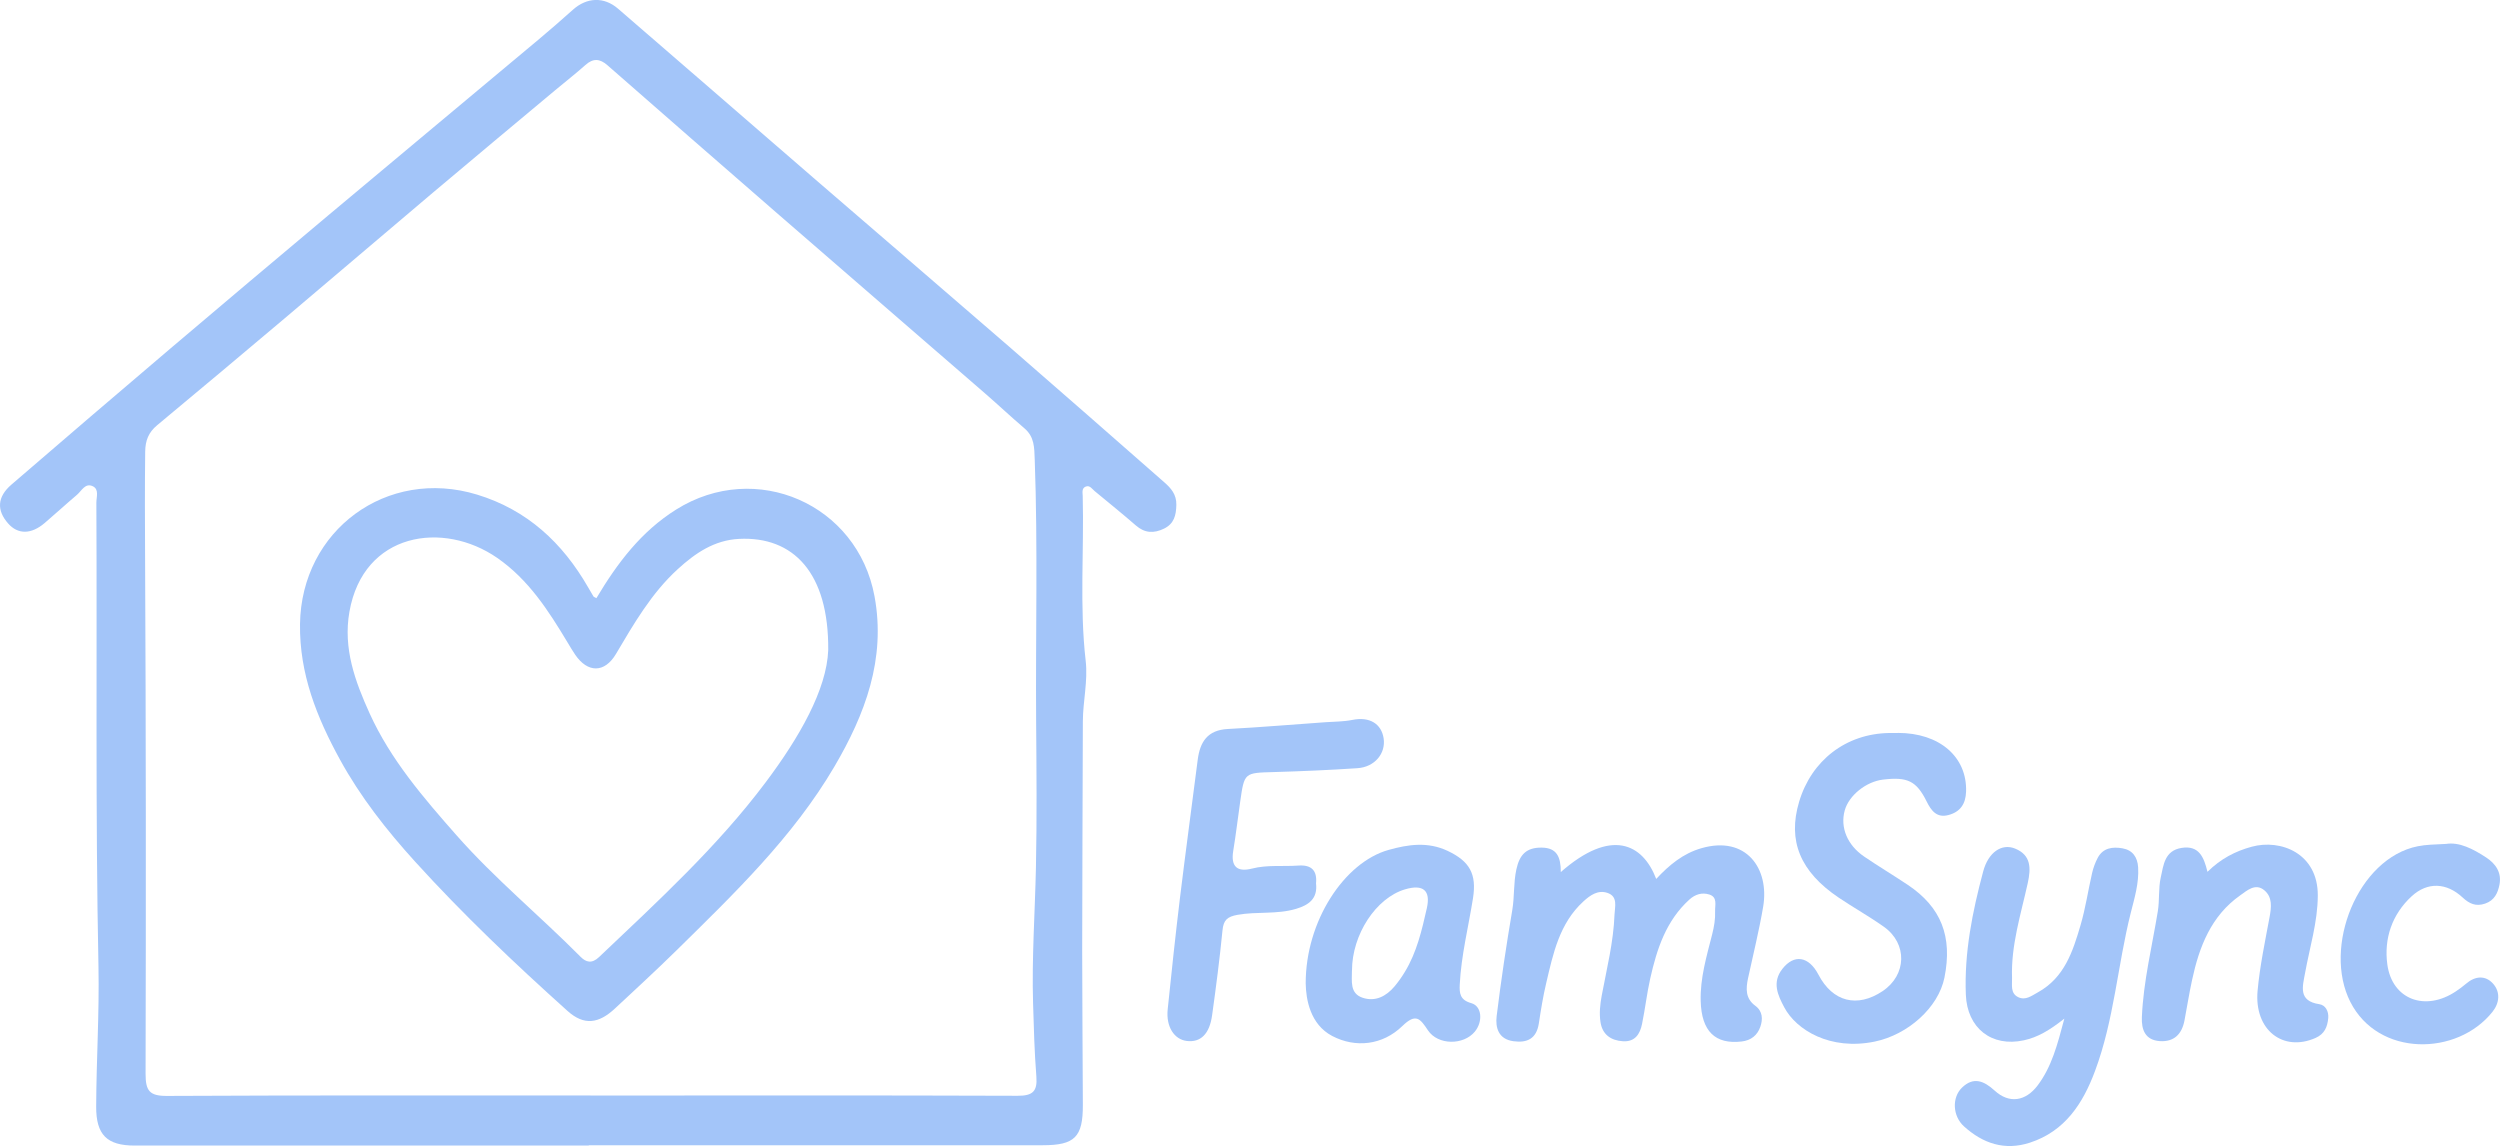
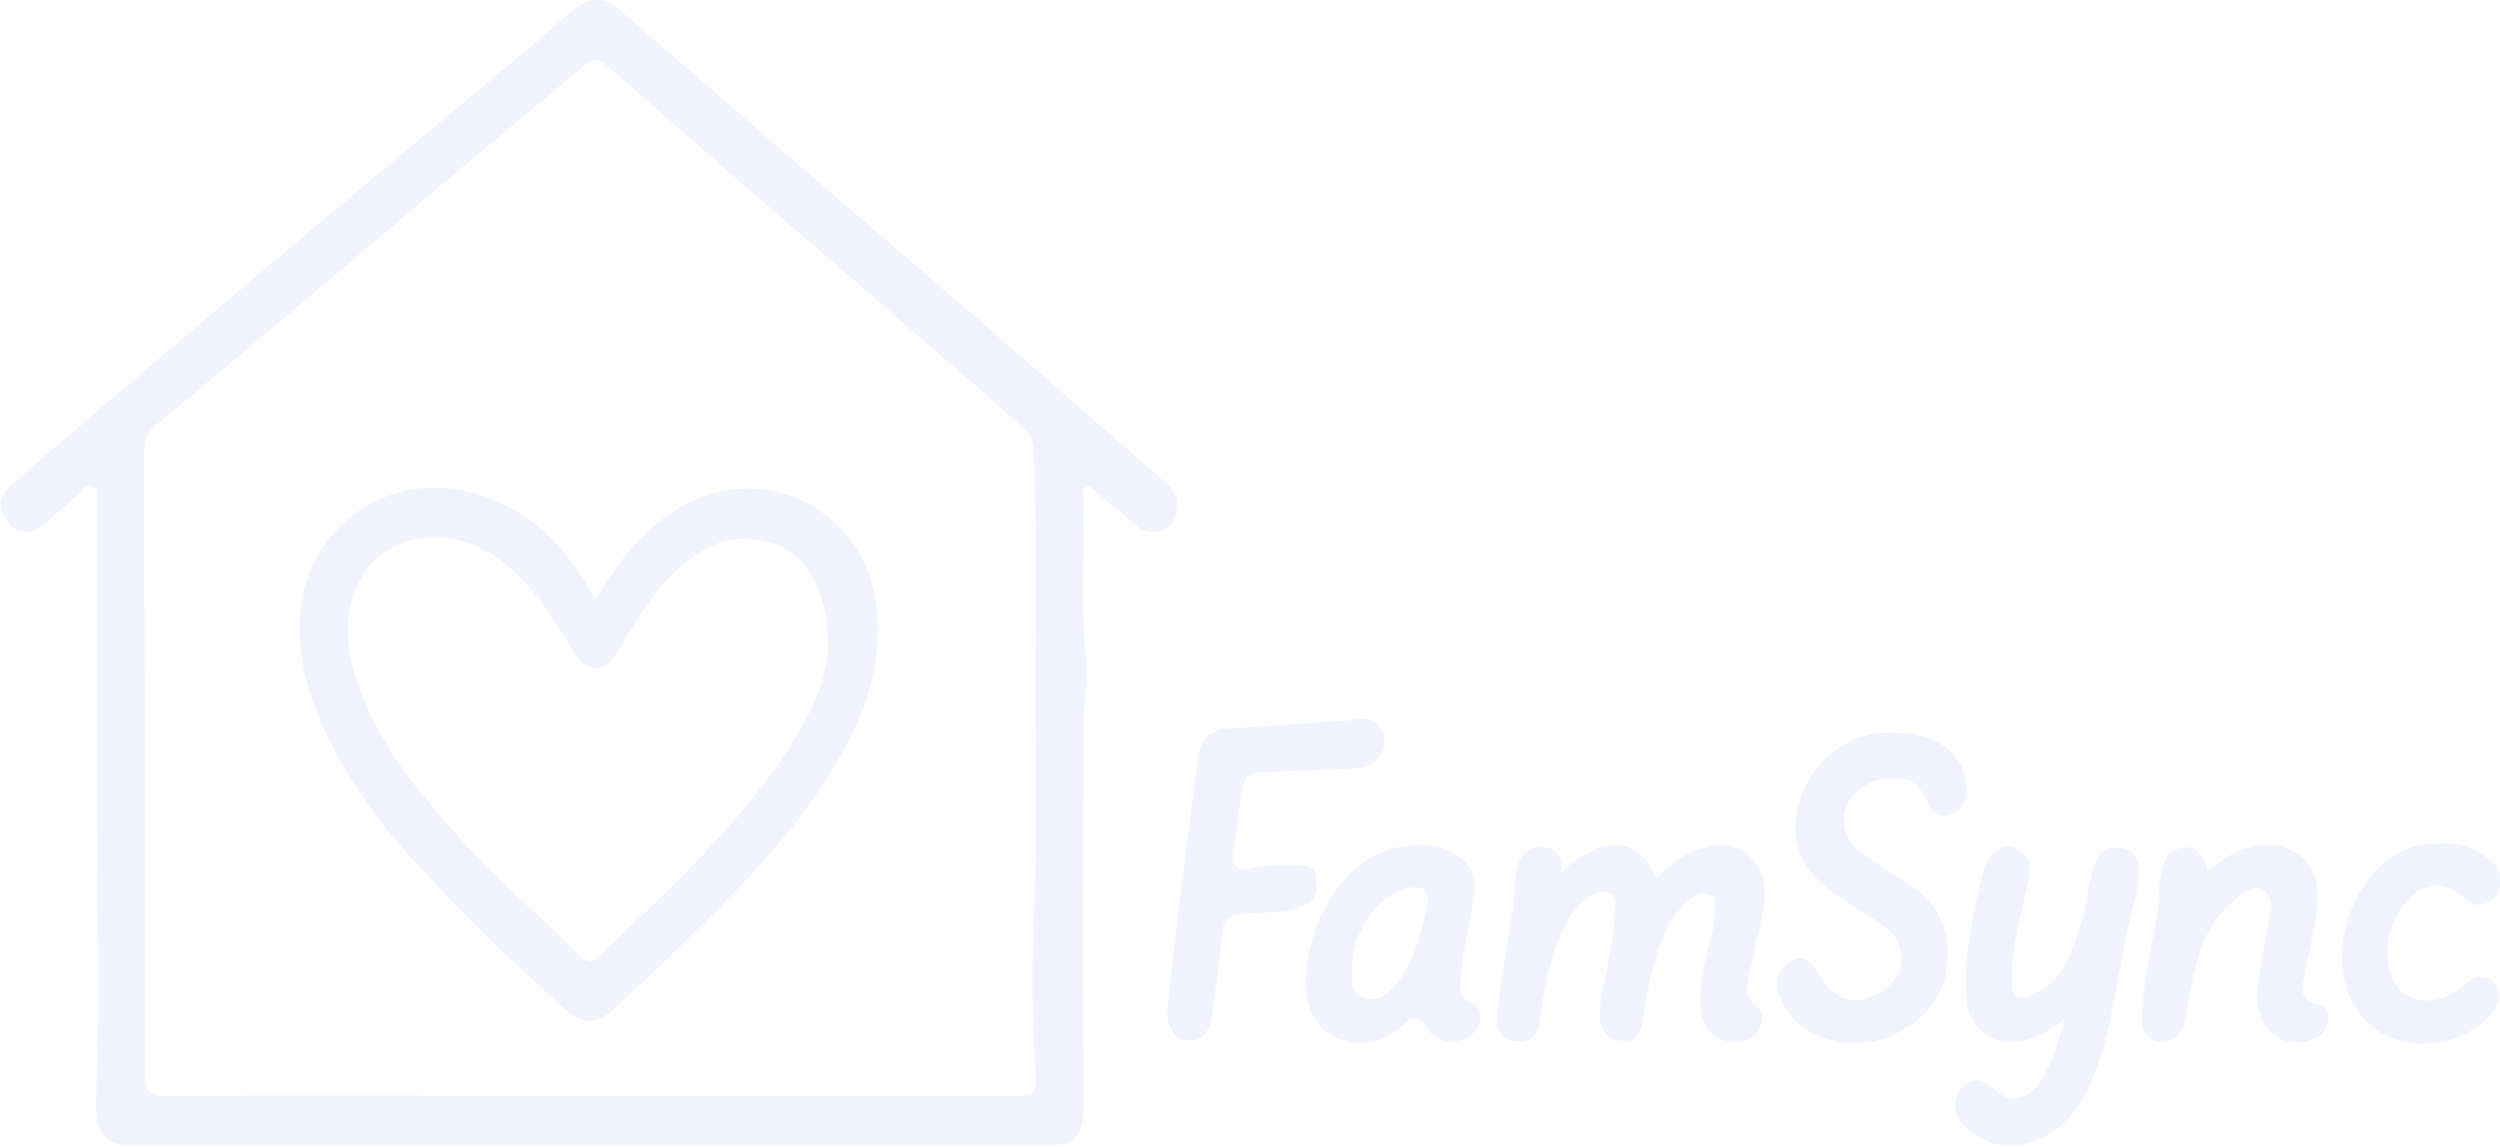
- <svg xmlns="http://www.w3.org/2000/svg" id="Layer_1" viewBox="0 0 522.23 239.37">
+ <svg xmlns="http://www.w3.org/2000/svg" version="1.1" viewBox="0 0 522.2 239.4">
  <defs>
    <style>
      .cls-1 {
-         fill: #a3c5f9;
+         fill: #f1f4ff;
      }
    </style>
  </defs>
-   <path class="cls-1" d="M122.98,239.3c-31.61,0-63.23,0-94.84,0-5.8,0-8.08-2.24-8.05-8.16.04-9.73.67-19.49.48-29.19-.65-32.31-.28-64.63-.44-96.94,0-1.18.61-2.78-.73-3.43-1.6-.78-2.35.96-3.33,1.79-2.28,1.93-4.48,3.96-6.76,5.9-2.81,2.39-5.58,2.39-7.61.08-2.43-2.76-2.3-5.55.7-8.13,11.04-9.52,22.12-19.01,33.23-28.45,10.92-9.27,21.87-18.5,32.85-27.71,14.7-12.32,29.44-24.6,44.15-36.91,2.39-2,4.73-4.05,7.05-6.12,2.9-2.59,6.46-2.77,9.43-.21,13.59,11.72,27.13,23.5,40.71,35.24,13.65,11.8,27.35,23.53,40.98,35.35,10.83,9.39,21.6,18.86,32.38,28.31,1.42,1.24,2.6,2.56,2.55,4.75-.05,2.18-.47,3.93-2.58,4.96-2.12,1.03-4.02.95-5.87-.66-2.82-2.45-5.73-4.8-8.61-7.18-.55-.45-1.01-1.28-1.86-.95-.89.34-.66,1.26-.64,1.96.3,11.48-.69,22.98.62,34.43.49,4.27-.58,8.45-.59,12.68-.04,15.99-.13,31.99-.14,47.98,0,10.71.11,21.42.14,32.13.02,6.71-1.69,8.41-8.37,8.41-31.61,0-63.23,0-94.84,0,0,.02,0,.04,0,.06ZM123.34,228.85h0c29.74-.01,59.48-.06,89.22.05,3.15.01,4.17-.9,3.93-4.01-.4-5.09-.54-10.2-.69-15.3-.28-9.49.4-18.95.6-28.43.21-10.12.12-20.24.04-30.36-.13-18.23.37-36.46-.29-54.69-.1-2.66-.04-4.84-2.18-6.66-2.75-2.34-5.38-4.82-8.11-7.19-14.59-12.65-29.2-25.27-43.78-37.93-11.76-10.21-23.48-20.45-35.2-30.71-1.58-1.38-2.97-1.49-4.59-.04-2.04,1.82-4.21,3.5-6.31,5.26-8.5,7.11-17.02,14.2-25.49,21.35-10.37,8.76-20.69,17.58-31.06,26.34-8.85,7.47-17.72,14.91-26.62,22.31-1.77,1.48-2.45,3.16-2.48,5.5-.09,7.46-.06,14.92-.02,22.38.18,35.86.19,71.73.1,107.59,0,3.53.79,4.64,4.48,4.62,29.49-.15,58.98-.09,88.47-.09Z" />
-   <path class="cls-1" d="M326.02,182.18c10.55-9.26,17.12-5.97,19.95,1.42,2.7-2.89,5.6-5.32,9.45-6.42,9.34-2.69,14.24,4.25,12.89,12.23-.85,5.02-2.09,9.97-3.16,14.95-.46,2.17-.56,4.22,1.52,5.74,1.57,1.15,1.59,2.85,1.04,4.41-.6,1.72-1.9,2.82-3.89,3.05-5.5.64-8.39-2.1-8.56-8.46-.13-4.78,1.24-9.35,2.4-13.93.4-1.6.68-3.18.61-4.79-.05-1.28.57-2.98-1.23-3.53-1.49-.46-2.9-.06-4.14,1.06-4.88,4.43-6.79,10.32-8.17,16.45-.71,3.15-1.07,6.38-1.72,9.54-.43,2.1-1.46,3.77-3.99,3.61-2.53-.16-4.29-1.4-4.69-3.99-.28-1.84-.09-3.7.26-5.57,1.05-5.61,2.46-11.18,2.67-16.91.06-1.61.78-3.78-1.5-4.53-1.97-.65-3.58.49-5,1.79-5.01,4.58-6.31,10.87-7.77,17.06-.66,2.78-1.11,5.61-1.54,8.43-.49,3.17-2.41,4.12-5.33,3.71-3.13-.44-3.77-2.85-3.48-5.26.91-7.39,2.01-14.77,3.26-22.11.48-2.84.24-5.69.86-8.54.68-3.1,2.11-4.57,5.3-4.53,3.2.04,3.98,2,3.98,5.12Z" />
-   <path class="cls-1" d="M431.21,212.79c-3.13,2.48-5.59,3.9-8.43,4.52-6.77,1.48-11.85-2.56-12.13-9.51-.35-8.81,1.37-17.33,3.62-25.76,1.06-3.98,3.86-5.95,6.71-4.76,3.28,1.36,3.3,4.03,2.6,7.2-1.44,6.54-3.52,12.99-3.28,19.81.05,1.44-.4,3.2,1.29,4.01,1.52.73,2.75-.26,4.11-1.01,5.56-3.08,7.3-8.55,8.91-14.03,1.05-3.57,1.58-7.28,2.42-10.92.25-1.08.65-2.16,1.16-3.13,1.12-2.12,3.13-2.36,5.18-2,2.11.37,3.14,1.84,3.27,3.97.2,3.3-.77,6.43-1.55,9.54-2.75,10.96-3.48,22.38-7.47,33.04-2.51,6.72-6.23,12.53-13.58,14.93-5.29,1.73-9.85.16-13.78-3.4-2.39-2.16-2.55-6.02-.42-8.09,2.41-2.33,4.58-1.43,6.83.62,3.04,2.78,6.47,2.25,8.99-1.1,2.9-3.86,4.1-8.39,5.56-13.92Z" />
-   <path class="cls-1" d="M396.43,153.1c8.72-.01,14.49,5,14.27,12.24-.08,2.64-1.26,4.28-3.7,4.92-2.42.63-3.57-.88-4.55-2.86-2.14-4.29-4-5.15-9.09-4.55-3.55.42-7.14,3.3-8.01,6.44-.98,3.53.51,7.23,4.07,9.65,2.99,2.03,6.09,3.89,9.1,5.9,6.98,4.67,9.38,10.79,7.66,19.37-1.26,6.27-7.64,11.94-14.57,13.37-9.28,1.91-16.37-2.41-18.89-7.15-1.35-2.55-2.6-5.2-.41-8.02,2.45-3.15,5.52-2.69,7.55,1.19,2.97,5.68,8.09,6.99,13.4,3.44,5.05-3.38,5.23-9.93.26-13.45-3.05-2.16-6.33-3.99-9.43-6.08-8.06-5.43-10.7-11.88-8.27-20.02,2.58-8.67,9.81-14.21,18.75-14.37.62-.01,1.25,0,1.87,0Z" />
-   <path class="cls-1" d="M274.91,184.54c.37,3.19-1.52,4.52-4.17,5.31-4,1.2-8.17.52-12.23,1.25-2.14.39-2.93,1.08-3.14,3.24-.58,5.93-1.35,11.84-2.17,17.74-.54,3.93-2.41,5.72-5.29,5.37-2.65-.32-4.36-3.01-3.99-6.59.8-7.78,1.63-15.56,2.57-23.33,1.17-9.61,2.48-19.2,3.7-28.8.48-3.77,2.05-6.23,6.3-6.45,6.83-.35,13.64-.95,20.46-1.42,1.86-.13,3.7-.1,5.57-.48,3.61-.73,6.05.84,6.51,3.85.48,3.16-1.87,6-5.47,6.24-5.84.39-11.69.64-17.53.81-6.09.17-6.1.1-6.96,6.16-.49,3.44-.9,6.89-1.46,10.32-.53,3.26.83,4.47,3.92,3.68,3.2-.82,6.46-.4,9.68-.63,2.76-.2,3.96,1.05,3.7,3.72Z" />
-   <path class="cls-1" d="M272.75,205.42c-.02-13.01,8.06-25.27,17.28-27.87,4.12-1.16,8.23-1.77,12.39.2,4.58,2.17,6.07,4.81,5.28,9.86-.95,6.01-2.46,11.93-2.77,18.04-.09,1.84.04,3.24,2.41,3.9,2.24.63,2.46,3.86.74,5.95-2.36,2.87-7.7,2.86-9.79-.27-1.63-2.45-2.51-3.65-5.35-.9-4.13,4.02-9.8,4.62-14.65,2.08-4.63-2.43-5.48-7.69-5.54-10.98ZM282.41,202.73c.01,2.21-.5,4.81,2.28,5.71,2.63.85,4.88-.33,6.61-2.38.79-.94,1.51-1.96,2.15-3.02,2.5-4.09,3.56-8.71,4.6-13.3.85-3.76-.77-5.08-4.56-3.96-6.06,1.8-11.06,9.45-11.07,16.94Z" />
-   <path class="cls-1" d="M461.13,182.11c2.77-2.72,5.79-4.3,9.25-5.24,6.04-1.64,13.84,1.37,13.79,10.22-.03,5.55-1.69,10.79-2.66,16.17-.5,2.78-1.51,5.84,2.99,6.51,1.28.19,1.98,1.5,1.85,2.91-.17,1.81-.75,3.3-2.65,4.14-6.82,3-12.84-1.69-12.11-9.83.47-5.18,1.56-10.31,2.51-15.44.38-2.07.61-4.14-1.09-5.57-1.89-1.6-3.68.1-5.06,1.06-6.08,4.29-8.56,10.75-10.05,17.7-.6,2.79-1.05,5.62-1.58,8.43-.54,2.85-2.18,4.51-5.15,4.31-3.06-.21-3.86-2.38-3.75-5.02.32-7.48,2.13-14.75,3.33-22.09.39-2.37.1-4.75.61-7.06.59-2.63.8-5.62,4.36-6.19,3.63-.58,4.66,1.94,5.4,4.99Z" />
-   <path class="cls-1" d="M510.89,176.3c2.82-.48,5.71,1.03,8.45,2.82,1.96,1.29,3.28,3.13,2.78,5.68-.35,1.75-1.04,3.28-2.99,3.95-1.93.66-3.29.05-4.71-1.27-3.33-3.11-7.32-3.31-10.63-.27-4.12,3.79-5.82,8.85-5.1,14.23.99,7.38,7.95,9.93,14.35,5.63.72-.49,1.43-1,2.09-1.57,1.91-1.65,4.06-1.82,5.67,0,1.52,1.72,1.35,3.99-.13,5.85-7.39,9.29-23.85,9.47-29.7-2.05-5.83-11.48,1.58-30.03,14.07-32.52,1.75-.35,3.46-.37,5.85-.49Z" />
-   <path class="cls-1" d="M124.59,124.94c4.39-7.35,9.34-13.92,16.67-18.51,16.61-10.41,37.86-1.15,41.42,18.13,2.42,13.09-1.99,24.68-8.36,35.54-8.66,14.76-20.96,26.57-33.05,38.47-4.18,4.11-8.5,8.07-12.78,12.07-3.43,3.21-6.49,3.64-9.96.52-11.05-9.92-21.82-20.15-31.81-31.16-5.96-6.57-11.43-13.53-15.7-21.32-4.83-8.81-8.49-17.93-8.35-28.31.27-19.6,18.16-32.79,36.99-27.05,10.46,3.19,17.84,10.06,23.19,19.36.37.65.74,1.29,1.13,1.93.06.09.21.12.59.33ZM173.01,135.8c.14-16.14-7.28-23.8-18.63-23.23-5.19.26-9.15,2.99-12.79,6.31-5.51,5.03-9.18,11.41-12.93,17.74-2.38,4.01-5.91,3.96-8.51.14-.56-.82-1.06-1.68-1.58-2.54-3.99-6.65-8.15-13.13-14.69-17.67-11.3-7.84-27.97-5.37-30.89,11.25-1.34,7.65,1.18,14.51,4.22,21.22,4.38,9.65,11.2,17.57,18.15,25.46,8.03,9.11,17.41,16.81,25.93,25.4,1.13,1.14,2.34,1.48,3.85.04,12.2-11.59,24.65-22.97,34.8-36.5,7.03-9.36,12.76-19.37,13.07-27.62Z" />
+   <g>
+     <g id="Layer_1">
+       <path class="cls-1" d="M123,239.3H28.1c-5.8,0-8.1-2.2-8-8.2,0-9.7.7-19.5.5-29.2-.6-32.3-.3-64.6-.4-96.9,0-1.2.6-2.8-.7-3.4-1.6-.8-2.4,1-3.3,1.8-2.3,1.9-4.5,4-6.8,5.9-2.8,2.4-5.6,2.4-7.6,0-2.4-2.8-2.3-5.6.7-8.1,11-9.5,22.1-19,33.2-28.4,10.9-9.3,21.9-18.5,32.8-27.7,14.7-12.3,29.4-24.6,44.2-36.9,2.4-2,4.7-4.1,7.1-6.1,2.9-2.6,6.5-2.8,9.4-.2,13.6,11.7,27.1,23.5,40.7,35.2,13.6,11.8,27.4,23.5,41,35.3,10.8,9.4,21.6,18.9,32.4,28.3,1.4,1.2,2.6,2.6,2.6,4.8,0,2.2-.5,3.9-2.6,5-2.1,1-4,.9-5.9-.7-2.8-2.4-5.7-4.8-8.6-7.2-.6-.4-1-1.3-1.9-.9-.9.3-.7,1.3-.6,2,.3,11.5-.7,23,.6,34.4.5,4.3-.6,8.4-.6,12.7,0,16-.1,32-.1,48,0,10.7.1,21.4.1,32.1,0,6.7-1.7,8.4-8.4,8.4h-94.8c0,0,0,0,0,0ZM123.3,228.9h0c29.7,0,59.5,0,89.2,0,3.1,0,4.2-.9,3.9-4-.4-5.1-.5-10.2-.7-15.3-.3-9.5.4-18.9.6-28.4.2-10.1.1-20.2,0-30.4-.1-18.2.4-36.5-.3-54.7-.1-2.7,0-4.8-2.2-6.7-2.8-2.3-5.4-4.8-8.1-7.2-14.6-12.7-29.2-25.3-43.8-37.9-11.8-10.2-23.5-20.5-35.2-30.7-1.6-1.4-3-1.5-4.6,0-2,1.8-4.2,3.5-6.3,5.3-8.5,7.1-17,14.2-25.5,21.3-10.4,8.8-20.7,17.6-31.1,26.3-8.8,7.5-17.7,14.9-26.6,22.3-1.8,1.5-2.5,3.2-2.5,5.5,0,7.5,0,14.9,0,22.4.2,35.9.2,71.7.1,107.6,0,3.5.8,4.6,4.5,4.6,29.5-.1,59,0,88.5,0h0Z" />
+       <path class="cls-1" d="M326,182.2c10.5-9.3,17.1-6,20,1.4,2.7-2.9,5.6-5.3,9.5-6.4,9.3-2.7,14.2,4.2,12.9,12.2-.9,5-2.1,10-3.2,14.9-.5,2.2-.6,4.2,1.5,5.7,1.6,1.1,1.6,2.9,1,4.4-.6,1.7-1.9,2.8-3.9,3.1-5.5.6-8.4-2.1-8.6-8.5-.1-4.8,1.2-9.4,2.4-13.9.4-1.6.7-3.2.6-4.8,0-1.3.6-3-1.2-3.5-1.5-.5-2.9,0-4.1,1.1-4.9,4.4-6.8,10.3-8.2,16.4-.7,3.1-1.1,6.4-1.7,9.5-.4,2.1-1.5,3.8-4,3.6s-4.3-1.4-4.7-4c-.3-1.8,0-3.7.3-5.6,1-5.6,2.5-11.2,2.7-16.9,0-1.6.8-3.8-1.5-4.5-2-.6-3.6.5-5,1.8-5,4.6-6.3,10.9-7.8,17.1-.7,2.8-1.1,5.6-1.5,8.4-.5,3.2-2.4,4.1-5.3,3.7-3.1-.4-3.8-2.9-3.5-5.3.9-7.4,2-14.8,3.3-22.1.5-2.8.2-5.7.9-8.5.7-3.1,2.1-4.6,5.3-4.5,3.2,0,4,2,4,5.1h0Z" />
+       <path class="cls-1" d="M431.2,212.8c-3.1,2.5-5.6,3.9-8.4,4.5-6.8,1.5-11.9-2.6-12.1-9.5-.4-8.8,1.4-17.3,3.6-25.8,1.1-4,3.9-5.9,6.7-4.8,3.3,1.4,3.3,4,2.6,7.2-1.4,6.5-3.5,13-3.3,19.8,0,1.4-.4,3.2,1.3,4,1.5.7,2.8-.3,4.1-1,5.6-3.1,7.3-8.6,8.9-14,1-3.6,1.6-7.3,2.4-10.9.2-1.1.6-2.2,1.2-3.1,1.1-2.1,3.1-2.4,5.2-2,2.1.4,3.1,1.8,3.3,4,.2,3.3-.8,6.4-1.5,9.5-2.8,11-3.5,22.4-7.5,33-2.5,6.7-6.2,12.5-13.6,14.9-5.3,1.7-9.9.2-13.8-3.4-2.4-2.2-2.5-6-.4-8.1,2.4-2.3,4.6-1.4,6.8.6,3,2.8,6.5,2.2,9-1.1,2.9-3.9,4.1-8.4,5.6-13.9h0Z" />
+       <path class="cls-1" d="M396.4,153.1c8.7,0,14.5,5,14.3,12.2,0,2.6-1.3,4.3-3.7,4.9-2.4.6-3.6-.9-4.5-2.9-2.1-4.3-4-5.1-9.1-4.6-3.5.4-7.1,3.3-8,6.4-1,3.5.5,7.2,4.1,9.6,3,2,6.1,3.9,9.1,5.9,7,4.7,9.4,10.8,7.7,19.4-1.3,6.3-7.6,11.9-14.6,13.4-9.3,1.9-16.4-2.4-18.9-7.1-1.4-2.6-2.6-5.2-.4-8,2.5-3.1,5.5-2.7,7.5,1.2,3,5.7,8.1,7,13.4,3.4,5-3.4,5.2-9.9.3-13.4-3-2.2-6.3-4-9.4-6.1-8.1-5.4-10.7-11.9-8.3-20,2.6-8.7,9.8-14.2,18.8-14.4.6,0,1.2,0,1.9,0h0Z" />
+       <path class="cls-1" d="M274.9,184.5c.4,3.2-1.5,4.5-4.2,5.3-4,1.2-8.2.5-12.2,1.2-2.1.4-2.9,1.1-3.1,3.2-.6,5.9-1.4,11.8-2.2,17.7-.5,3.9-2.4,5.7-5.3,5.4-2.6-.3-4.4-3-4-6.6.8-7.8,1.6-15.6,2.6-23.3,1.2-9.6,2.5-19.2,3.7-28.8.5-3.8,2.1-6.2,6.3-6.4,6.8-.4,13.6-.9,20.5-1.4,1.9-.1,3.7-.1,5.6-.5,3.6-.7,6,.8,6.5,3.9.5,3.2-1.9,6-5.5,6.2-5.8.4-11.7.6-17.5.8-6.1.2-6.1.1-7,6.2-.5,3.4-.9,6.9-1.5,10.3-.5,3.3.8,4.5,3.9,3.7,3.2-.8,6.5-.4,9.7-.6,2.8-.2,4,1.1,3.7,3.7h0Z" />
+       <path class="cls-1" d="M272.8,205.4c0-13,8.1-25.3,17.3-27.9,4.1-1.2,8.2-1.8,12.4.2,4.6,2.2,6.1,4.8,5.3,9.9-1,6-2.5,11.9-2.8,18,0,1.8,0,3.2,2.4,3.9,2.2.6,2.5,3.9.7,5.9-2.4,2.9-7.7,2.9-9.8-.3-1.6-2.4-2.5-3.6-5.4-.9-4.1,4-9.8,4.6-14.6,2.1-4.6-2.4-5.5-7.7-5.5-11h0ZM282.4,202.7c0,2.2-.5,4.8,2.3,5.7,2.6.9,4.9-.3,6.6-2.4.8-.9,1.5-2,2.1-3,2.5-4.1,3.6-8.7,4.6-13.3.9-3.8-.8-5.1-4.6-4-6.1,1.8-11.1,9.4-11.1,16.9h0Z" />
+       <path class="cls-1" d="M461.1,182.1c2.8-2.7,5.8-4.3,9.2-5.2,6-1.6,13.8,1.4,13.8,10.2,0,5.6-1.7,10.8-2.7,16.2-.5,2.8-1.5,5.8,3,6.5,1.3.2,2,1.5,1.9,2.9-.2,1.8-.8,3.3-2.6,4.1-6.8,3-12.8-1.7-12.1-9.8.5-5.2,1.6-10.3,2.5-15.4.4-2.1.6-4.1-1.1-5.6-1.9-1.6-3.7.1-5.1,1.1-6.1,4.3-8.6,10.8-10,17.7-.6,2.8-1,5.6-1.6,8.4-.5,2.9-2.2,4.5-5.1,4.3-3.1-.2-3.9-2.4-3.8-5,.3-7.5,2.1-14.8,3.3-22.1.4-2.4.1-4.8.6-7.1.6-2.6.8-5.6,4.4-6.2,3.6-.6,4.7,1.9,5.4,5h0Z" />
+       <path class="cls-1" d="M510.9,176.3c2.8-.5,5.7,1,8.5,2.8,2,1.3,3.3,3.1,2.8,5.7-.3,1.8-1,3.3-3,3.9-1.9.7-3.3,0-4.7-1.3-3.3-3.1-7.3-3.3-10.6-.3-4.1,3.8-5.8,8.9-5.1,14.2,1,7.4,8,9.9,14.4,5.6.7-.5,1.4-1,2.1-1.6,1.9-1.6,4.1-1.8,5.7,0,1.5,1.7,1.3,4-.1,5.9-7.4,9.3-23.9,9.5-29.7-2.1-5.8-11.5,1.6-30,14.1-32.5,1.8-.4,3.5-.4,5.9-.5h0Z" />
+       <path class="cls-1" d="M124.6,124.9c4.4-7.3,9.3-13.9,16.7-18.5,16.6-10.4,37.9-1.2,41.4,18.1,2.4,13.1-2,24.7-8.4,35.5-8.7,14.8-21,26.6-33.1,38.5-4.2,4.1-8.5,8.1-12.8,12.1-3.4,3.2-6.5,3.6-10,.5-11.1-9.9-21.8-20.1-31.8-31.2-6-6.6-11.4-13.5-15.7-21.3-4.8-8.8-8.5-17.9-8.3-28.3.3-19.6,18.2-32.8,37-27.1,10.5,3.2,17.8,10.1,23.2,19.4.4.7.7,1.3,1.1,1.9,0,0,.2.1.6.3h0ZM173,135.8c.1-16.1-7.3-23.8-18.6-23.2-5.2.3-9.1,3-12.8,6.3-5.5,5-9.2,11.4-12.9,17.7-2.4,4-5.9,4-8.5.1-.6-.8-1.1-1.7-1.6-2.5-4-6.7-8.2-13.1-14.7-17.7-11.3-7.8-28-5.4-30.9,11.2-1.3,7.6,1.2,14.5,4.2,21.2,4.4,9.6,11.2,17.6,18.2,25.5,8,9.1,17.4,16.8,25.9,25.4,1.1,1.1,2.3,1.5,3.8,0,12.2-11.6,24.6-23,34.8-36.5,7-9.4,12.8-19.4,13.1-27.6h0Z" />
+     </g>
+   </g>
</svg>
